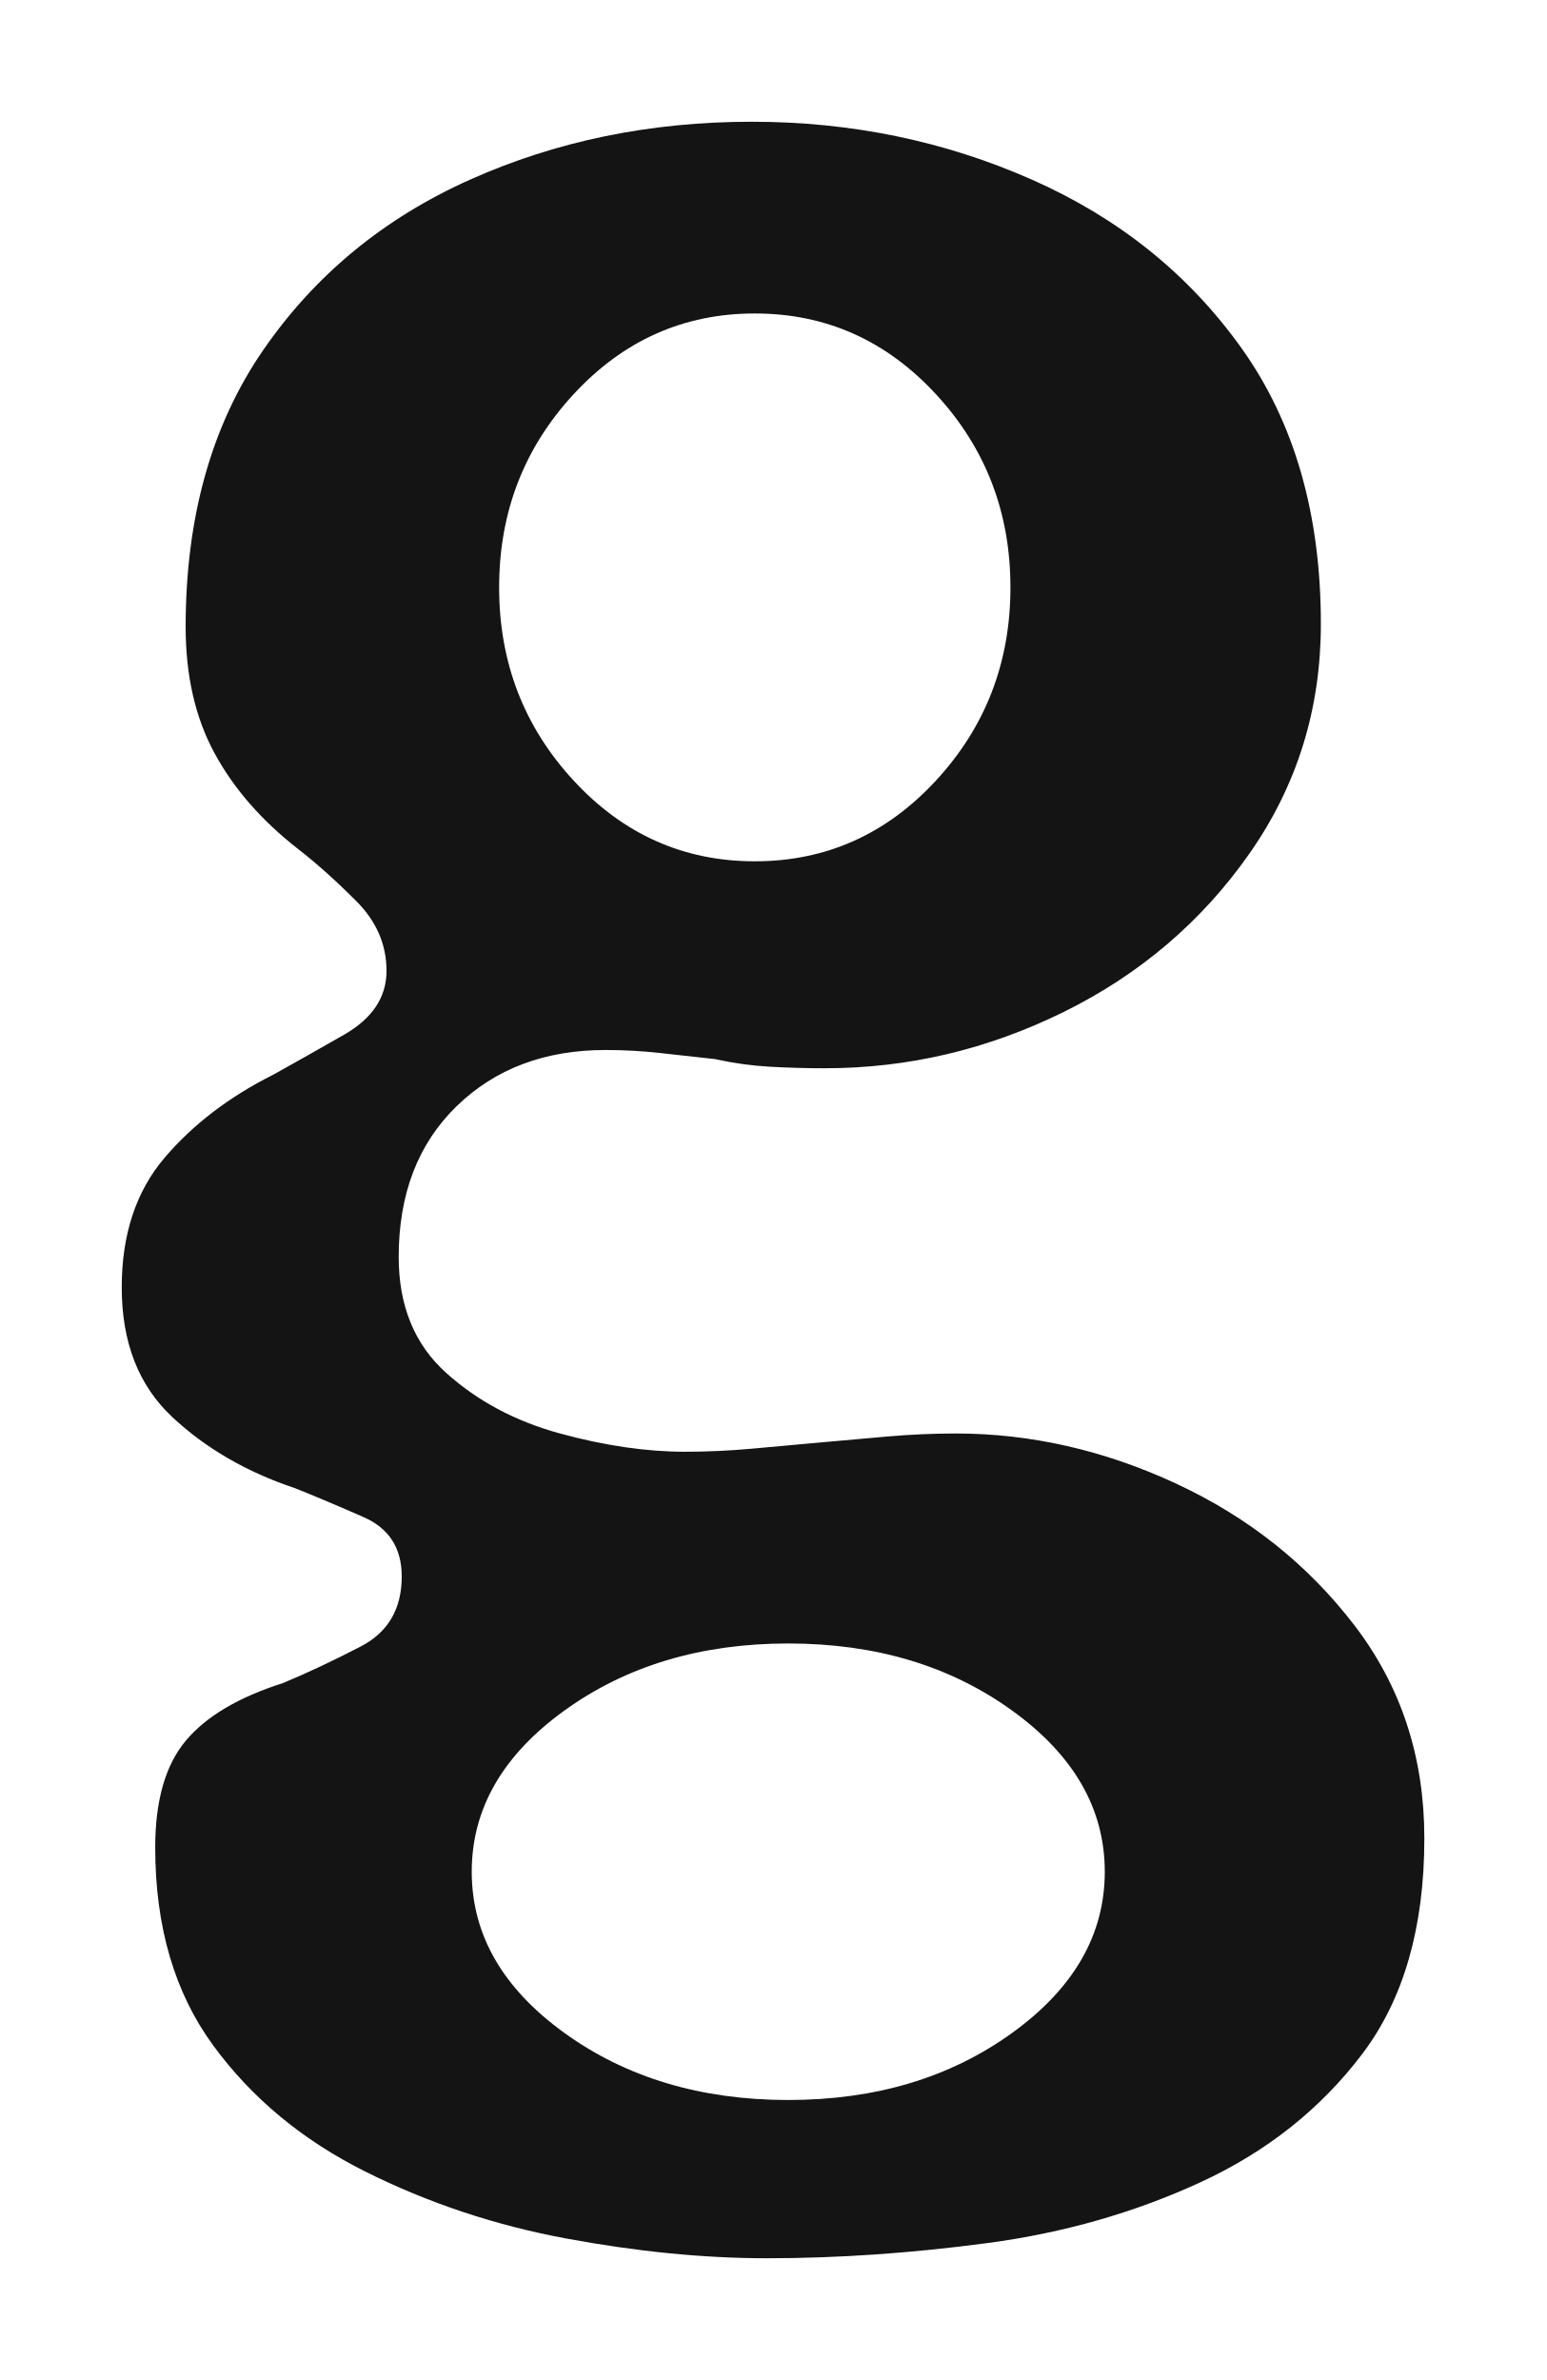
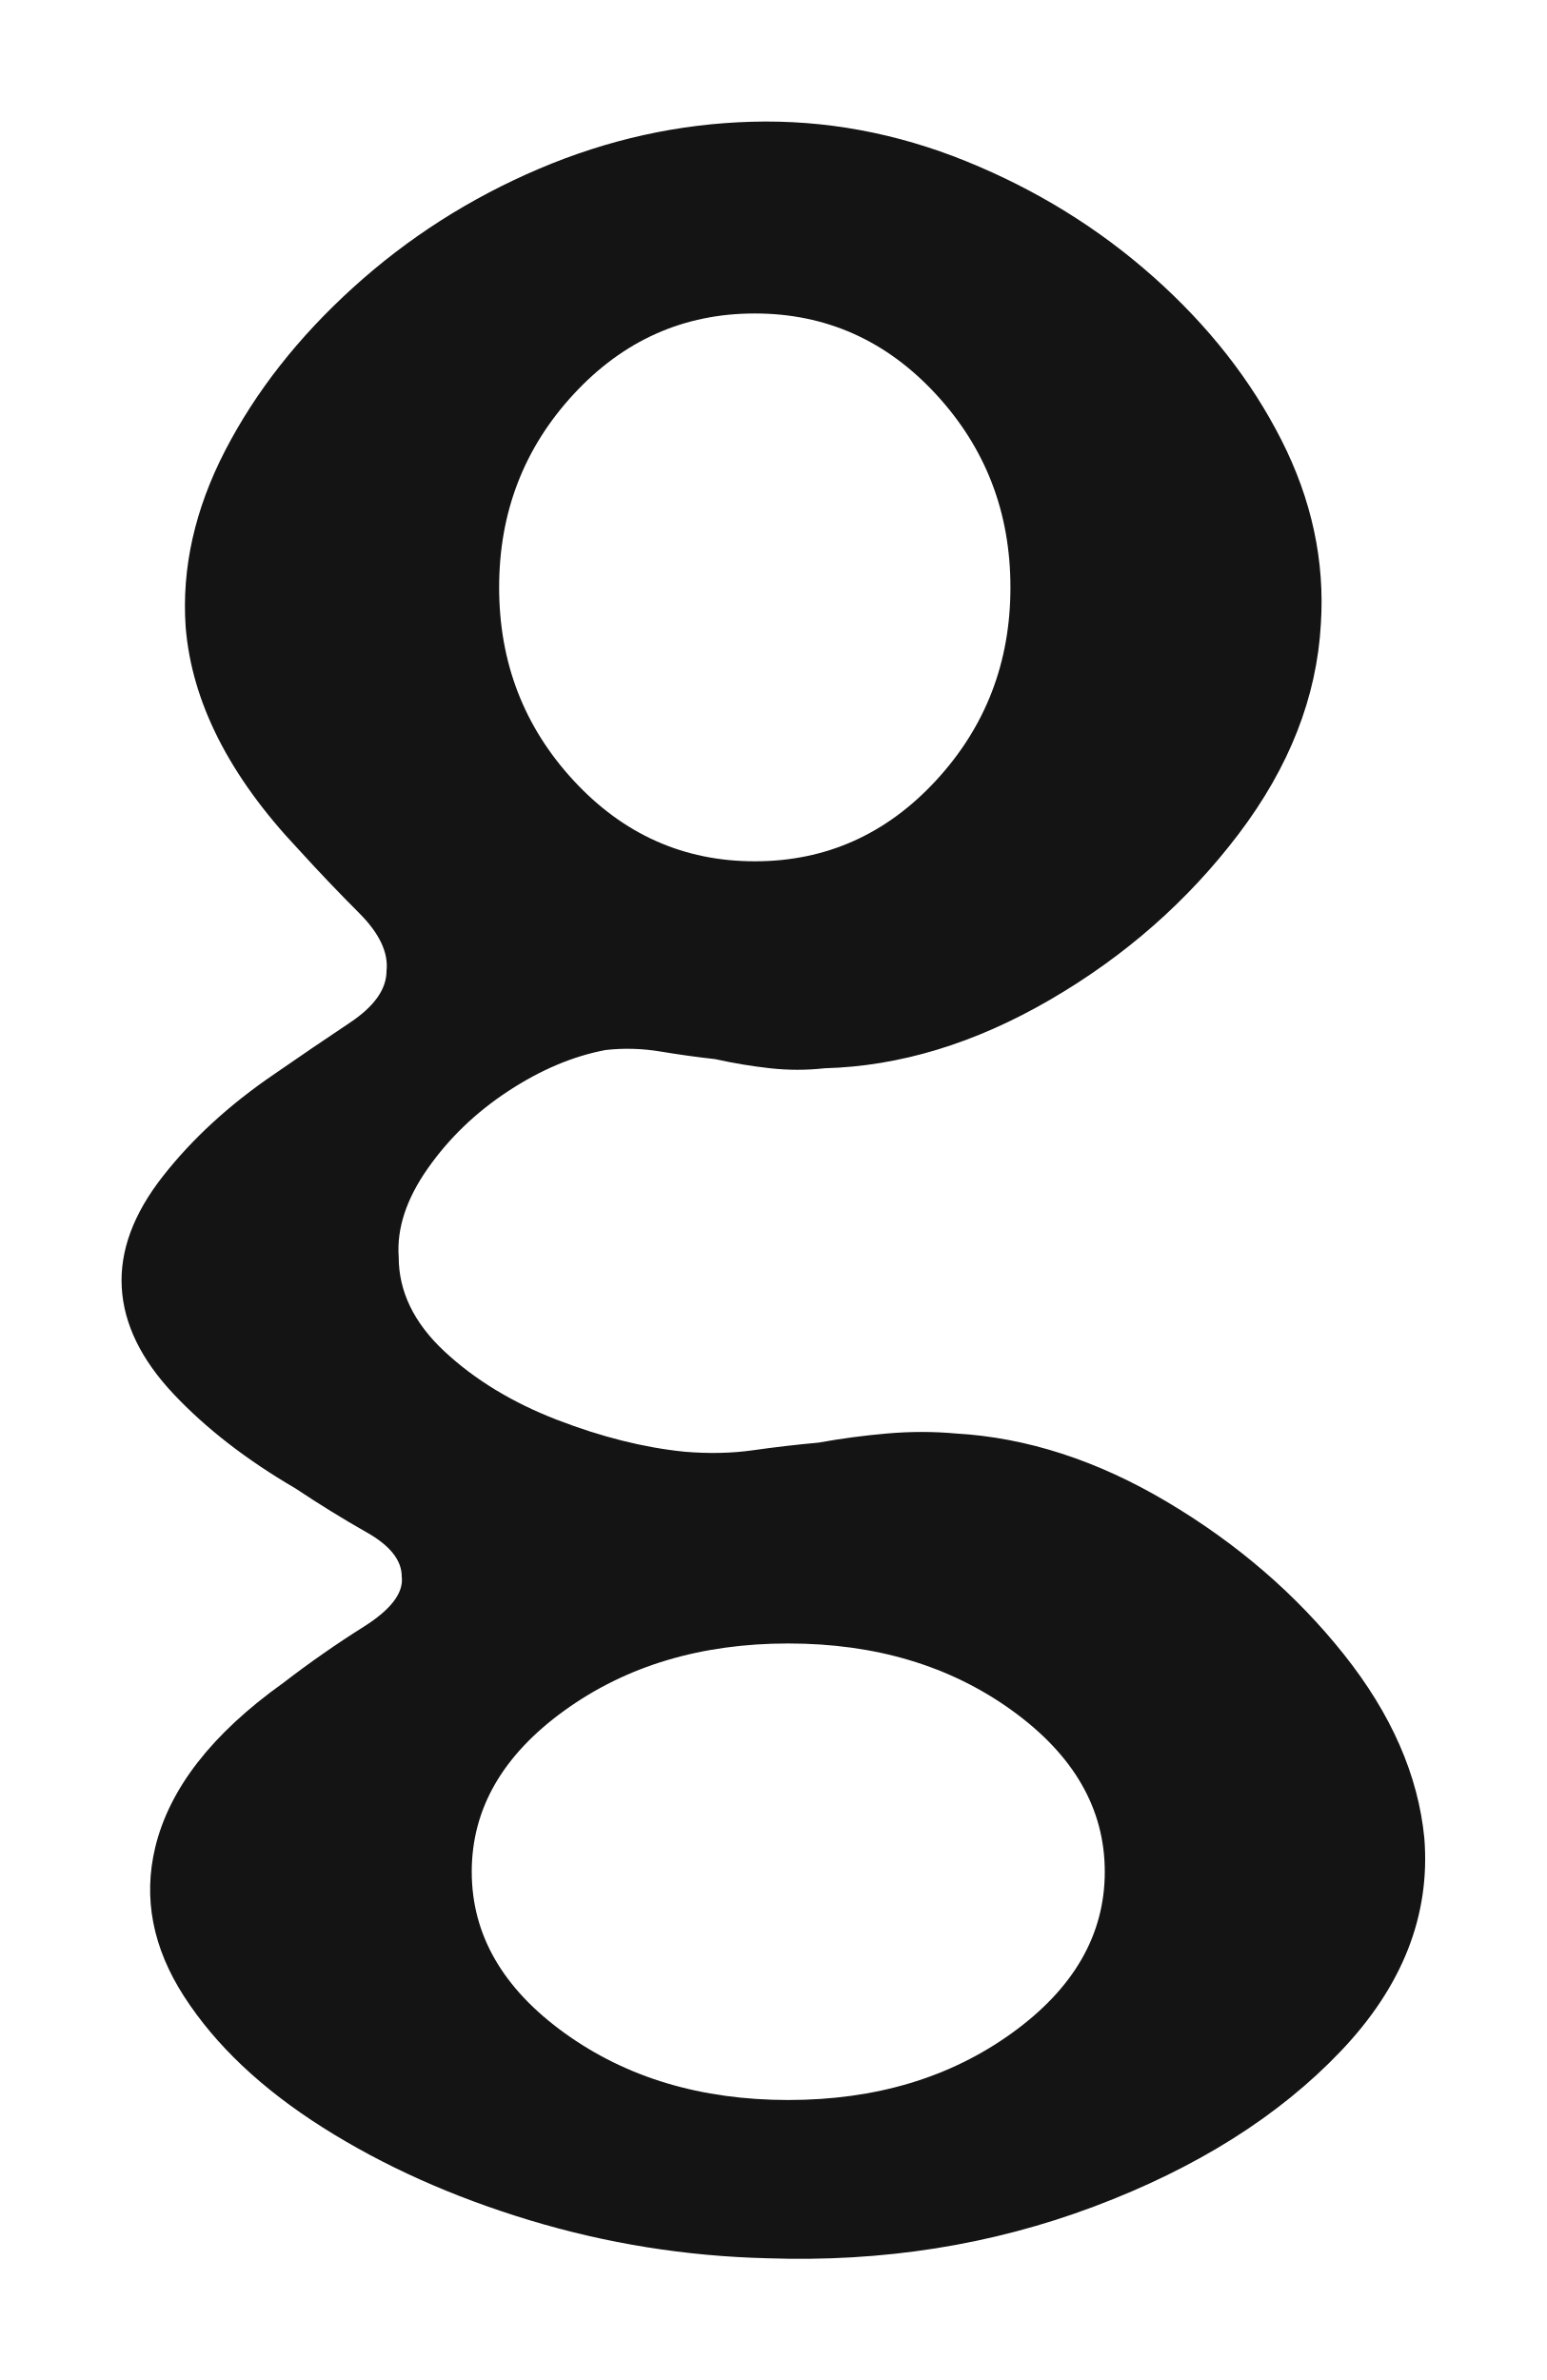
- <svg xmlns="http://www.w3.org/2000/svg" viewBox="1 -568 508 782" width="508" height="782">
+ <svg xmlns="http://www.w3.org/2000/svg" viewBox="2 -568 508 782" width="508" height="782">
  <g transform="scale(1,-1)">
-     <path d="M253 -174Q222 -174 187.0 -167.5Q152 -161 121.0 -145.5Q90 -130 71.0 -104.0Q52 -78 52 -39Q52 -16 62.0 -4.0Q72 8 94 15Q106 20 119.5 27.0Q133 34 133 50Q133 64 120.5 69.5Q108 75 98 79Q74 87 57.5 102.5Q41 118 41 145Q41 171 55.0 187.5Q69 204 91 215Q100 220 114.0 228.0Q128 236 128 249Q128 262 118.0 272.0Q108 282 99 289Q81 303 71.5 320.5Q62 338 62 362Q62 416 87.5 453.0Q113 490 155.5 509.0Q198 528 248 528Q297 528 340.0 509.0Q383 490 409.0 453.5Q435 417 435 363Q435 321 411.5 287.5Q388 254 350.5 235.5Q313 217 272 217Q263 217 254.0 217.5Q245 218 236 220Q227 221 218.0 222.0Q209 223 200 223Q170 223 151.0 204.5Q132 186 132 155Q132 131 147.5 117.0Q163 103 185.0 97.0Q207 91 226 91Q237 91 248.0 92.0Q259 93 270 94Q281 95 292.5 96.0Q304 97 315 97Q352 97 387.5 80.5Q423 64 446.0 34.0Q469 4 469 -36Q469 -80 448.5 -107.0Q428 -134 395.5 -149.0Q363 -164 325.5 -169.0Q288 -174 253 -174ZM249 465Q214 465 189.5 438.5Q165 412 165 375Q165 338 189.5 311.5Q214 285 249 285Q284 285 308.5 311.5Q333 338 333 375Q333 412 308.5 438.5Q284 465 249 465ZM260 28Q217 28 186.5 6.0Q156 -16 156 -47Q156 -78 186.5 -100.0Q217 -122 260 -122Q303 -122 333.5 -100.0Q364 -78 364 -47Q364 -16 333.5 6.0Q303 28 260 28Z" fill="#141414" fill-rule="evenodd" />
+     <path d="M254 -174Q214 -173 176.0 -161.5Q138 -150 108.0 -131.0Q78 -112 62.5 -88.0Q47 -64 53 -39Q60 -10 95 15Q108 25 121.5 33.5Q135 42 134 50Q134 58 122.5 64.5Q111 71 99 79Q75 93 59.0 110.0Q43 127 42 145Q41 163 55.5 181.5Q70 200 92 215Q105 224 117.0 232.0Q129 240 129 249Q130 258 120.0 268.0Q110 278 100 289Q66 325 63 362Q61 391 76.0 420.0Q91 449 118.0 473.5Q145 498 179.0 512.5Q213 527 249 528Q285 529 319.5 515.0Q354 501 381.0 477.0Q408 453 423.0 423.5Q438 394 436 363Q434 327 409.0 294.0Q384 261 347.0 239.5Q310 218 273 217Q264 216 255.0 217.0Q246 218 237 220Q228 221 219.0 222.5Q210 224 201 223Q185 220 169.0 209.5Q153 199 142.5 184.0Q132 169 133 155Q133 138 148.0 124.0Q163 110 185.0 101.5Q207 93 227 91Q239 90 249.5 91.5Q260 93 271 94Q282 96 293.5 97.0Q305 98 316 97Q351 95 385.5 74.5Q420 54 443.5 24.5Q467 -5 470 -36Q473 -74 442.5 -106.0Q412 -138 361.5 -157.0Q311 -176 254 -174ZM250 465Q215 465 190.5 438.5Q166 412 166 375Q166 338 190.5 311.5Q215 285 250 285Q285 285 309.5 311.5Q334 338 334 375Q334 412 309.5 438.5Q285 465 250 465ZM261 28Q218 28 187.5 6.0Q157 -16 157 -47Q157 -78 187.5 -100.0Q218 -122 261 -122Q304 -122 334.5 -100.0Q365 -78 365 -47Q365 -16 334.5 6.0Q304 28 261 28Z" fill="#141414" fill-rule="evenodd" />
  </g>
</svg>
